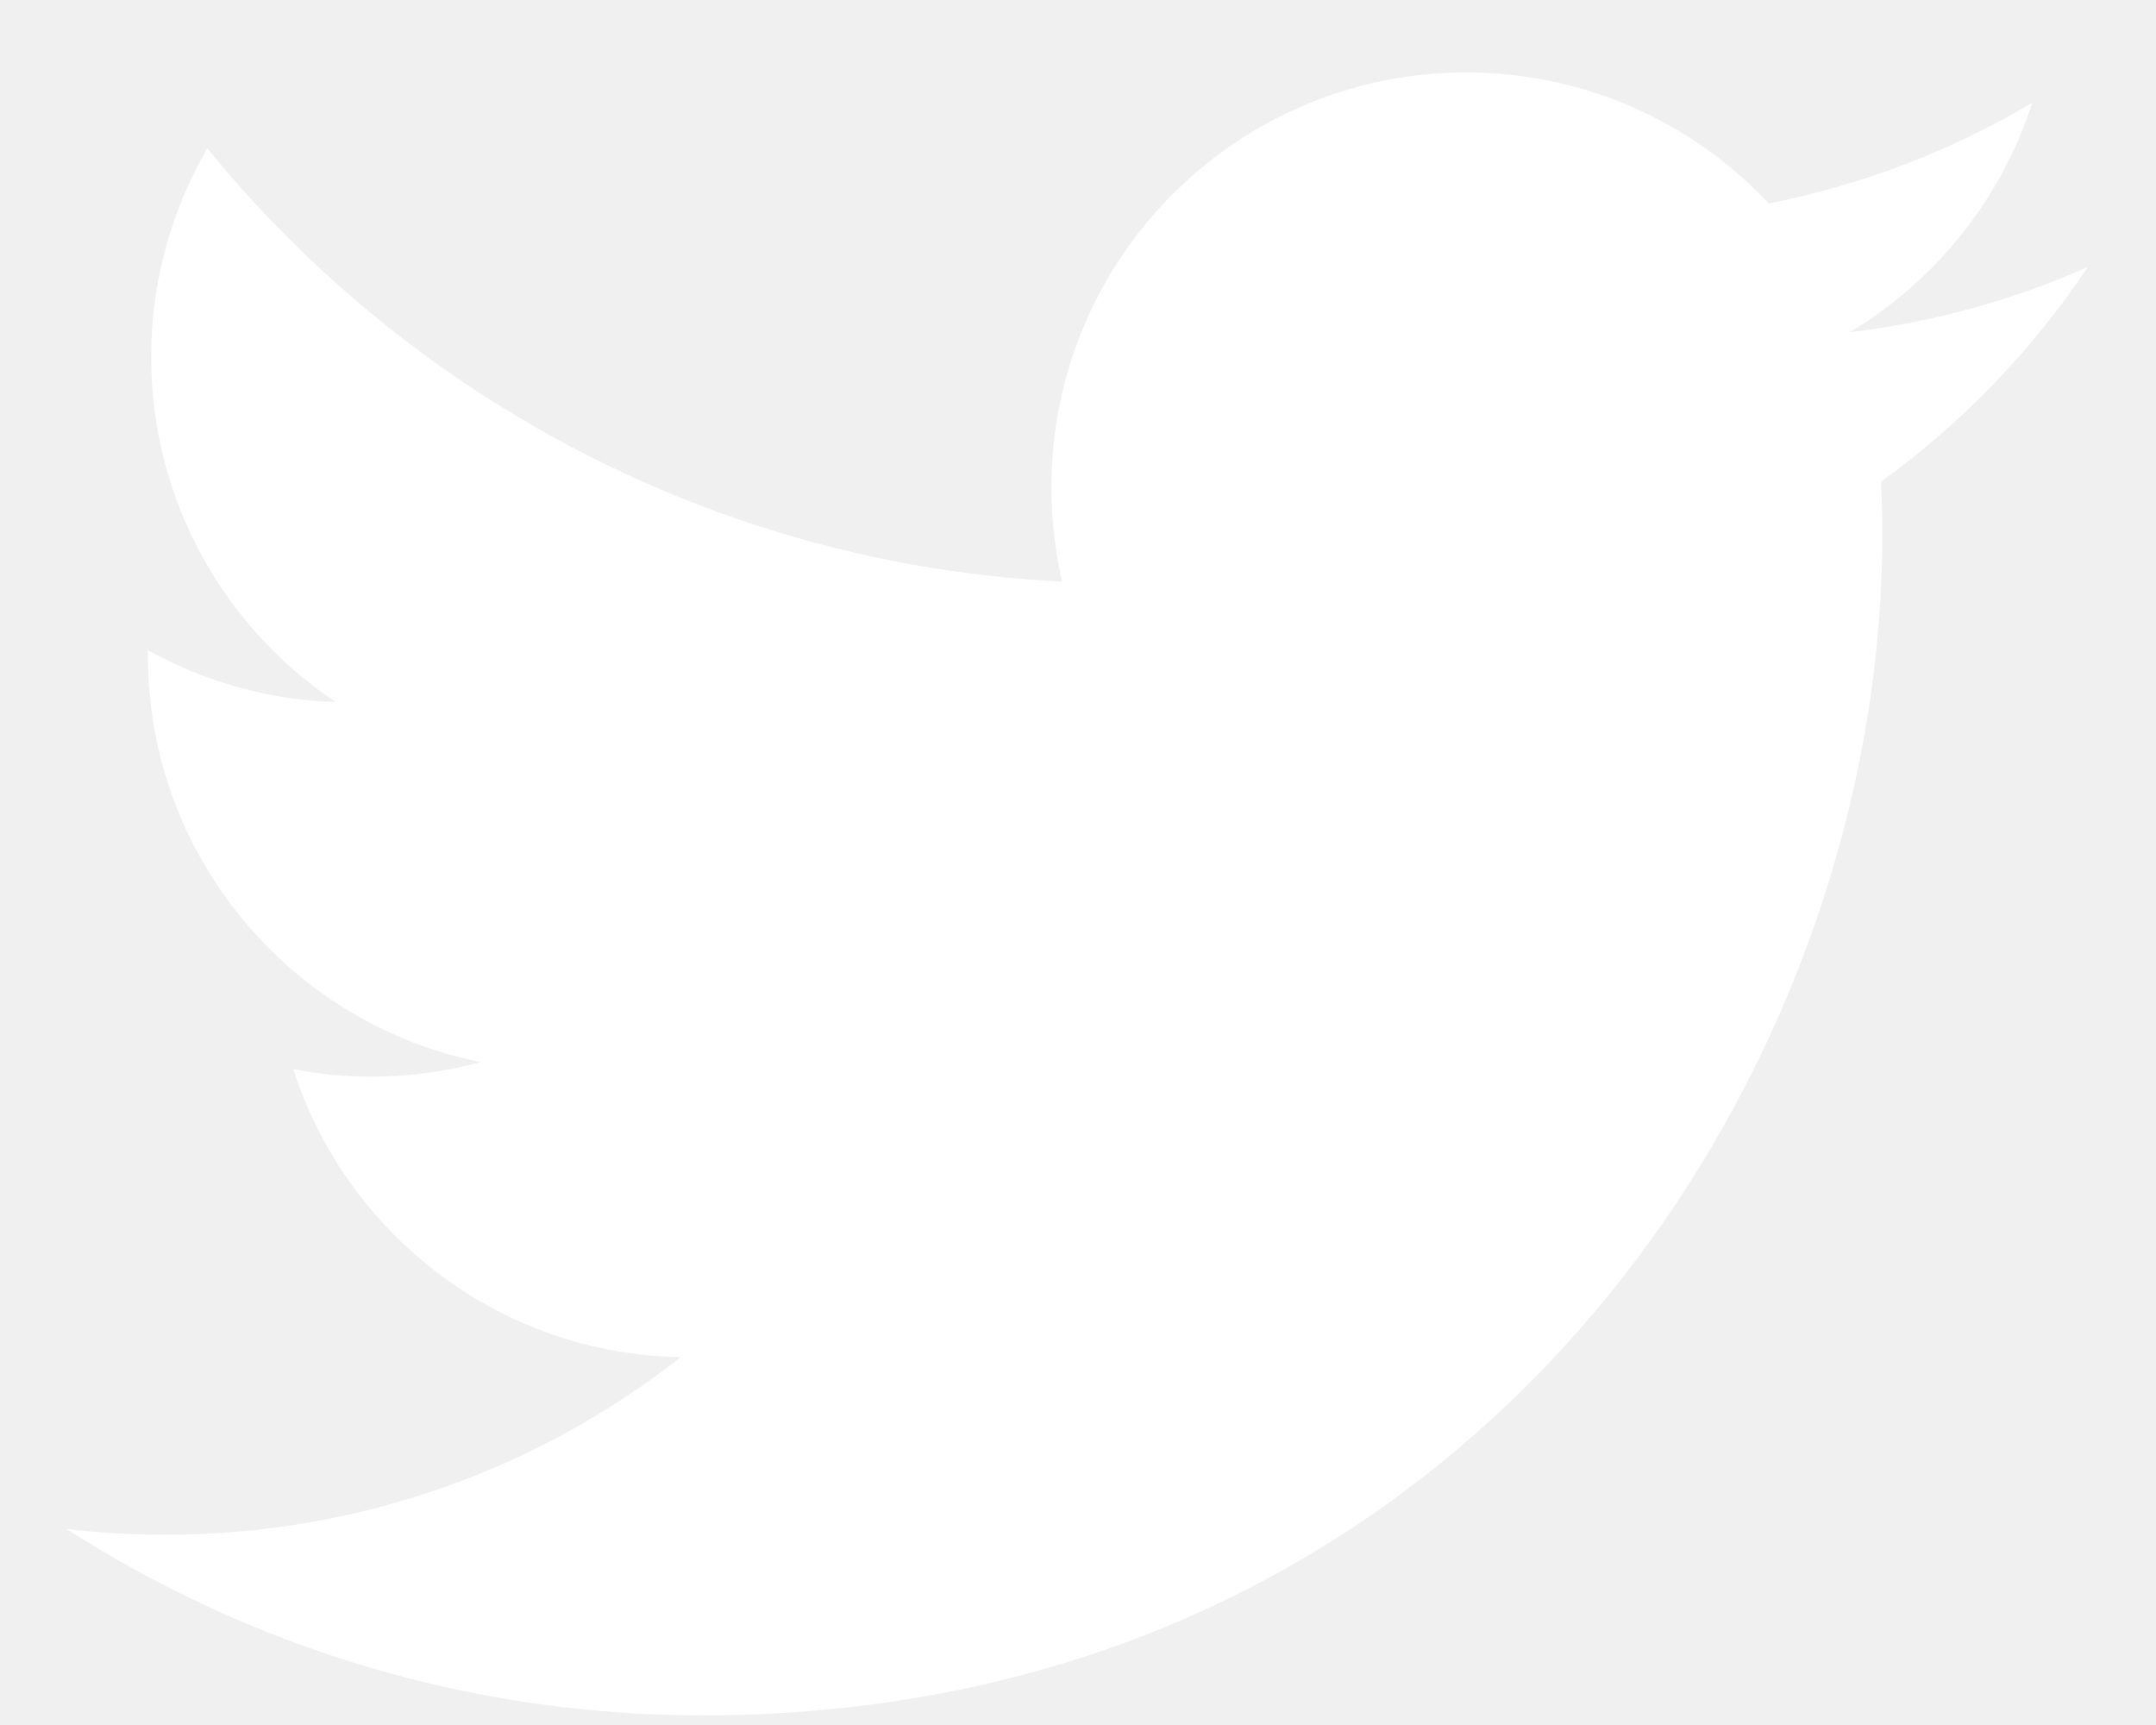
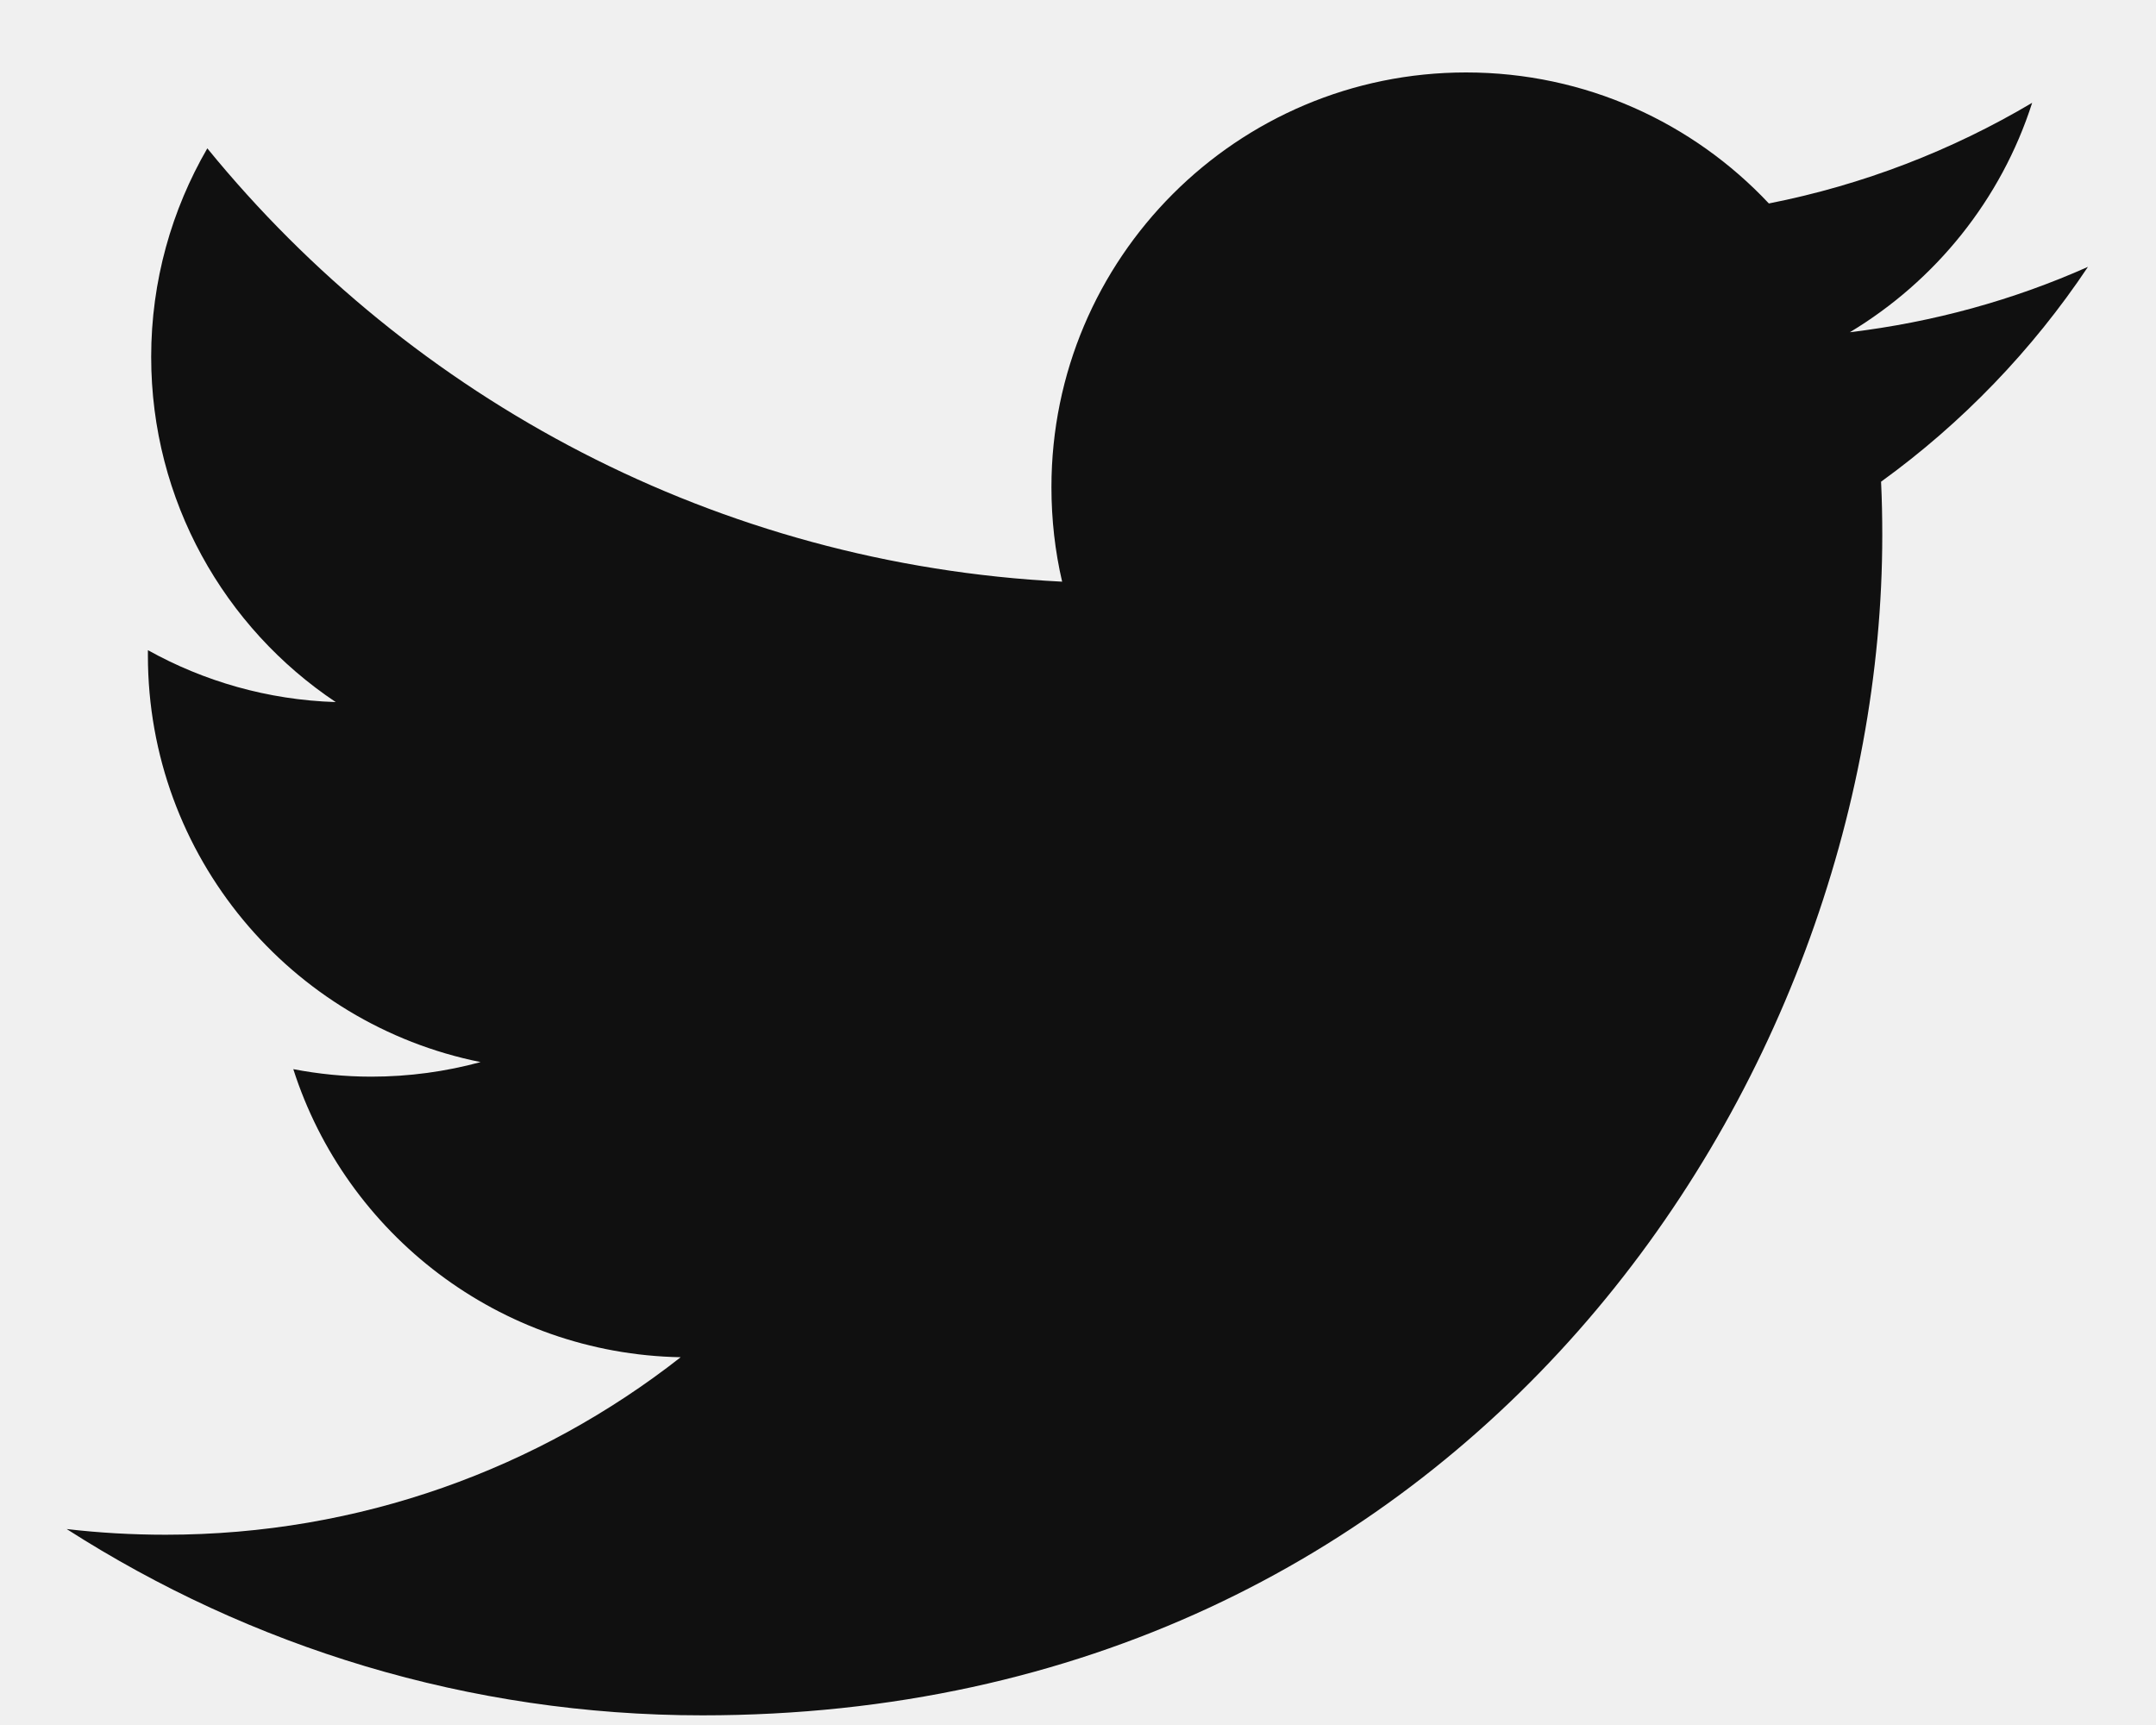
- <svg xmlns="http://www.w3.org/2000/svg" width="25" height="20" viewBox="0 0 25 20" fill="none">
-   <path d="M8.144 19.888C16.989 19.888 21.826 12.56 21.826 6.206C21.826 5.998 21.822 5.791 21.812 5.585C22.751 4.906 23.567 4.059 24.211 3.094C23.349 3.478 22.422 3.735 21.45 3.852C22.442 3.256 23.205 2.314 23.564 1.192C22.635 1.743 21.606 2.143 20.511 2.359C19.633 1.424 18.384 0.84 17 0.84C14.345 0.84 12.192 2.993 12.192 5.648C12.192 6.025 12.234 6.392 12.316 6.744C8.32 6.543 4.776 4.63 2.404 1.72C1.992 2.431 1.753 3.256 1.753 4.137C1.753 5.805 2.602 7.278 3.893 8.14C3.104 8.115 2.363 7.899 1.715 7.538C1.715 7.559 1.715 7.578 1.715 7.6C1.715 9.929 3.372 11.873 5.573 12.314C5.169 12.424 4.743 12.483 4.305 12.483C3.995 12.483 3.694 12.452 3.401 12.396C4.013 14.307 5.788 15.697 7.893 15.736C6.247 17.026 4.174 17.794 1.921 17.794C1.533 17.794 1.15 17.772 0.773 17.728C2.902 19.092 5.429 19.888 8.145 19.888" fill="white" />
+ <svg xmlns="http://www.w3.org/2000/svg" width="25" height="20" viewBox="0 0 25 20" fill="#101010">
+   <path d="M8.144 19.888C16.989 19.888 21.826 12.56 21.826 6.206C21.826 5.998 21.822 5.791 21.812 5.585C22.751 4.906 23.567 4.059 24.211 3.094C23.349 3.478 22.422 3.735 21.45 3.852C22.442 3.256 23.205 2.314 23.564 1.192C22.635 1.743 21.606 2.143 20.511 2.359C19.633 1.424 18.384 0.84 17 0.84C14.345 0.84 12.192 2.993 12.192 5.648C12.192 6.025 12.234 6.392 12.316 6.744C8.32 6.543 4.776 4.63 2.404 1.72C1.992 2.431 1.753 3.256 1.753 4.137C1.753 5.805 2.602 7.278 3.893 8.14C3.104 8.115 2.363 7.899 1.715 7.538C1.715 7.559 1.715 7.578 1.715 7.6C1.715 9.929 3.372 11.873 5.573 12.314C5.169 12.424 4.743 12.483 4.305 12.483C3.995 12.483 3.694 12.452 3.401 12.396C4.013 14.307 5.788 15.697 7.893 15.736C6.247 17.026 4.174 17.794 1.921 17.794C1.533 17.794 1.15 17.772 0.773 17.728C2.902 19.092 5.429 19.888 8.145 19.888" />
</svg>
